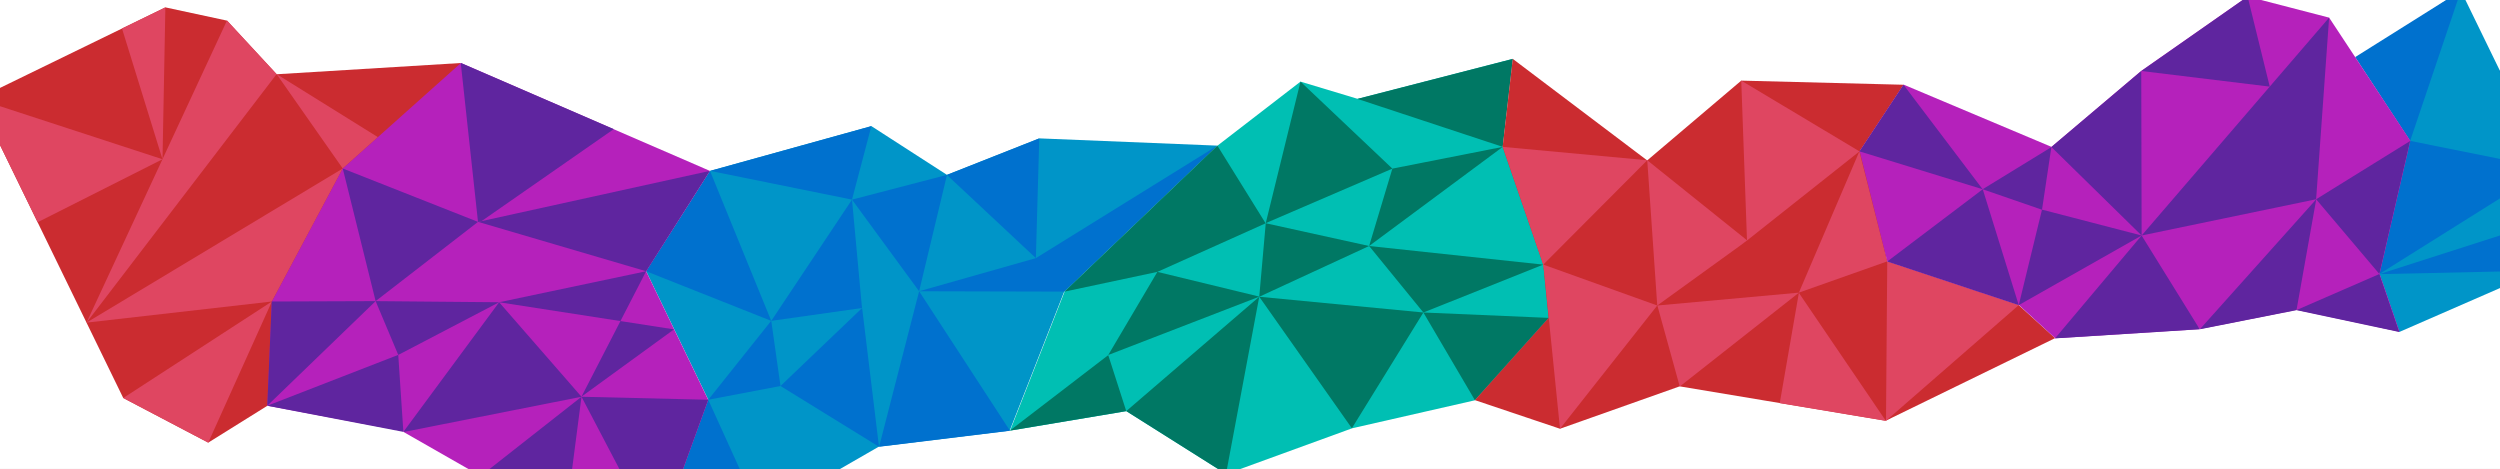
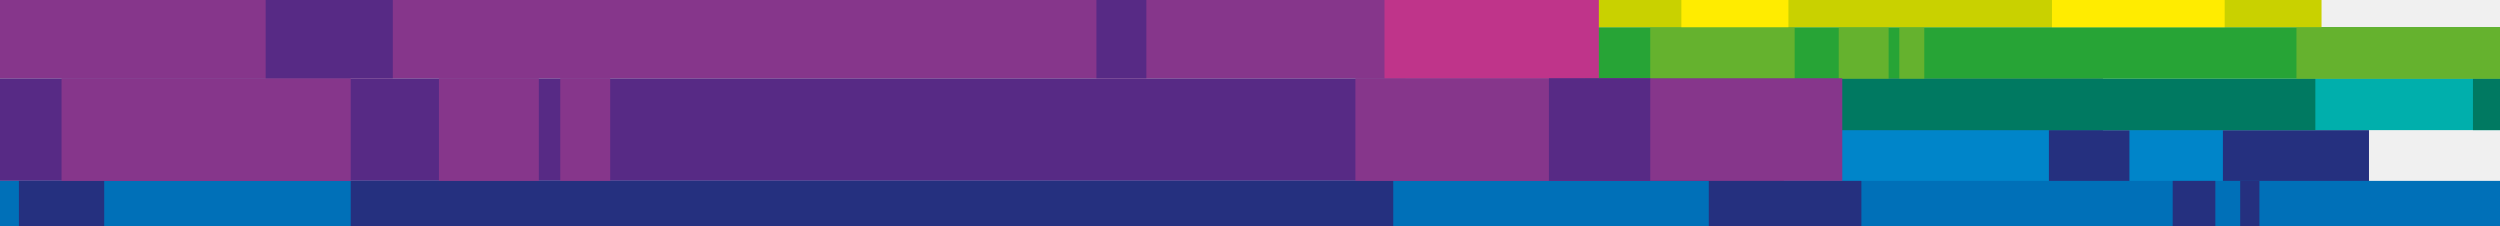
- <svg xmlns="http://www.w3.org/2000/svg" width="2000" height="375" viewBox="0 0 2000 375">
-   <style type="text/css">.st0{fill:#FFFFFF;} .st1{fill:#0095C8;} .st2{fill:#0071CE;} .st3{fill:#00BFB3;} .st4{fill:#AA3D7F;} .st5{fill:#007864;} .st6{fill:#CB2C30;} .st7{fill:#DF4661;} .st8{fill:#B521BB;} .st9{fill:#5F259F;}</style>
-   <path id="path-1" class="st0" d="M0 0h2000v375h-2000v-375z" />
-   <g id="final-polygon">
-     <path id="Fill-1" class="st1" d="M973.8 116.5l-142.3-5.8-73.9 29.2-60.5-39-129 35.8-21.5 33.9-29.7 46.4 49.7 102.8-41 112.7 82.8-20.7v-.1.1l94.7-54.5 104.7-12.8v-.1l43.6-111.2 3.4-3.2 119-113.4v-.1z" />
-     <path id="Fill-2" class="st2" d="M973.9 116.5l-145.2 90-93.4 26.5 116.3.3 3.4-3.3 118.9-113.5z" />
-     <path id="Fill-3" class="st2" d="M828.7 206.5l2.7-95.8-73.9 29.2 71.2 66.6z" />
-     <path id="Fill-4" class="st2" d="M735.3 233l22.3-93.1-76 19.8 53.7 73.3z" />
-     <path id="Fill-5" class="st2" d="M681.6 159.7l15.5-58.8-129 35.8 113.5 23z" />
-     <path id="Fill-6" class="st2" d="M735.3 233l-32 124.4 104.7-12.8-72.7-111.6z" />
-     <path id="Fill-7" class="st2" d="M681.6 159.7l-64.6 97 72.6-10.3-8-86.7z" />
-     <path id="Fill-8" class="st2" d="M566.6 319.8l-41 112.7 82.8-20.7-41.8-92z" />
-     <path id="Fill-9" class="st2" d="M516.9 217l100.1 39.7-49-120-21.5 33.9-29.6 46.4z" />
-     <path id="Fill-10" class="st2" d="M689.7 246.4l-65.3 62.4 78.8 48.6-13.5-111z" />
-     <path id="Fill-11" class="st2" d="M617 256.6l-50.4 63.2 57.8-11-7.4-52.2z" />
-     <path id="Fill-12" class="st1" d="M1899.7 38.1l28.4 74.7-24.6 106.4 15.9 46.4 112.8-49.2 75.1 60.6-138.6-284.5-69 45.6z" />
-     <path id="Fill-13" class="st2" d="M1884.1 45.7l44 67.1 40.6-120.2-84.6 53.1z" />
-     <path id="Fill-14" class="st2" d="M1903.5 219.2l134.6-84.4-110-22.1-24.6 106.5z" />
-     <path id="Fill-15" class="st2" d="M2032.2 216.5l23.2-45.9-151.9 48.7 128.7-2.8z" />
-     <path id="Fill-16" class="st2" d="M2010.2 129.3l20.3-9.9-30.9-63.5 10.6 73.4z" />
-     <path id="Fill-17" class="st3" d="M1202.3 117.5l-.6-.7 8.5-69.7-124 32-45.8-13.8-66.4 51.2v.1l-118.9 113.4-3.4 3.2-43.6 111.2v.1l93-15.6 79.9 50.4 100.8-36.7 98.3-22.4 35.4-38.4 25-26.3-5.7-43.8-12.4-42.2-15.6-47.9-4.5-4.1z" />
-     <path id="Fill-18" class="st4" d="M1325.8 244.4" />
-     <path id="Fill-19" class="st4" d="M1234.6 211.7" />
-     <path id="Fill-20" class="st4" d="M1179.9 320.1" />
-     <path id="Fill-21" class="st4" d="M465.2 317.4" />
-     <path id="Fill-24" class="st5" d="M1238.9 254.3l-100.2-4.3 41.2 70.1 59-65.8z" />
-     <path id="Fill-25" class="st5" d="M925.9 217.5l-39.3 66.5 120.9-46.7-81.6-19.8 86.7-38.9-.2-.1-38.5-62-122.3 116.8 74.3-15.8z" />
-     <path id="Fill-26" class="st5" d="M1138.7 250l-131.3-12.6 74.1 105.2 57.2-92.6z" />
-     <path id="Fill-27" class="st5" d="M1095.3 196.8l43.4 53.2 95.9-38.3-139.3-14.9z" />
-     <path id="Fill-28" class="st5" d="M1113.9 134.9l-18.6 61.9 106.9-79.3-88.3 17.4z" />
-     <path id="Fill-29" class="st5" d="M1202.2 117.5l8-70.4-124.3 32 116.3 38.4z" />
-     <path id="Fill-30" class="st5" d="M1012.6 178.5l101.3-43.6-73.5-69.6-27.8 113.2z" />
-     <path id="Fill-31" class="st5" d="M1095.3 196.8l-82.7-18.2-5.2 58.8 87.9-40.6z" />
-     <path id="Fill-32" class="st5" d="M1007.4 237.4l-106.4 91.5 79.8 50.3 26.6-141.8z" />
-     <path id="Fill-33" class="st5" d="M901 328.9l-14.4-44.8-78.6 60.3v.1l93-15.6z" />
-     <path id="Fill-34" class="st6" d="M1612.1 243.2l-102.3-34-17-89-2.9 1.6 1-3.3-3.2 2.6 35.2-53.3-129.9-3.3-75.2 63.8h-.1l-107.5-81.2-8.1 70.4 32.5 94.2 4.3 42.6-59 65.8 68.1 22.9 95.7-33.9h.1l164.9 27.5 5-2.5 130.4-63.6-29.2-26.5" />
-     <path id="Fill-35" class="st6" d="M-18 79.1" />
-     <path id="Fill-37" class="st6" d="M-18 79.1l116.6 239.3 68 35.7 47.3-29.5 126.7-221.2 28.1-53-147.4 9-39.7-42.9-49.3-10.6-150.3 73.2z" />
-     <path id="Fill-38" class="st7" d="M98.6 318.4l68 35.7 50.9-112.9-118.9 77.2z" />
-     <path id="Fill-39" class="st7" d="M69.2 258.1l148.3-16.9 56.7-106.4-205 123.3z" />
-     <path id="Fill-40" class="st7" d="M274.2 134.8l-52.9-75.5 81 50.4-28.1 25.1z" />
-     <path id="Fill-41" class="st7" d="M69.2 258.1l152.1-198.8-39.7-42.9-112.4 241.7z" />
-     <path id="Fill-42" class="st7" d="M-18 79.1l48.1 98.7 99.9-50.4-148-48.3z" />
-     <path id="Fill-43" class="st7" d="M97.6 22.8l32.4 104.7 2.3-121.6-34.7 16.9z" />
-     <path id="Fill-44" class="st7" d="M1615 244.1l-105.2-34.9-1 127.4.4-.2-.4.2 106.2-92.5z" />
-     <path id="Fill-45" class="st7" d="M1397.6 192.4l90-71.3-94.6-56.6 4.6 127.9z" />
-     <path id="Fill-46" class="st7" d="M1325.8 244.4l66.3-47.9 5.6-4.2-79.9-64.1 8 116.2z" />
-     <path id="Fill-47" class="st7" d="M1202.2 117.5l32.4 94.2 83.2-83.5-115.6-10.7z" />
-     <path id="Fill-48" class="st7" d="M1325.8 244.4l-91.1-32.7 13.3 131.3 77.8-98.6z" />
-     <path id="Fill-49" class="st7" d="M1343.8 309.2l95.4-75.1-113.3 10.3 17.9 64.8z" />
-     <path id="Fill-50" class="st7" d="M1487.5 121.1l-48.4 113 70.7-25-22.3-88" />
-     <path id="Fill-51" class="st7" d="M1423.8 322.5l15.3-88.2 69.6 102.4-84.9-14.2z" />
-     <path id="Fill-52" class="st8" d="M1715.4 194.4l-12.6-34.6 12.6 34.6zm147.9-180.3l-65.2-16.9-85.1 59.5-9.2 94.3v-.4l9.2-93.9-71.8 60.8-118.3-49.8-35.2 53.3 22.1 88.1 86.6 28.8 18.7 6.1 29.1 26.6 115.8-7.3-26.8-25.6 26.8 25.5 77.3-15.3 82.3 17.5-15.9-46.4 24.6-106.4-65-98.5z" />
-     <path id="Fill-53" class="st9" d="M1852.9 159.4l-139.6 29 150-174.3-10.4 145.3z" />
-     <path id="Fill-54" class="st9" d="M1713.3 188.4l-69.3 82.3 115.8-7.3-46.5-75z" />
-     <path id="Fill-55" class="st9" d="M1713.3 188.4l-.3-131.6-71.9 60.8 72.2 70.8z" />
-     <path id="Fill-56" class="st8" d="M368.7 50.4l-94.5 84.4-56.7 106.4-3.6 83.4 108.8 20.4v.5l61.8 35.3 65.8 51.3 75.3.5 41-112.7-49.7-102.9 29.5-46.4 21.5-33.9-199.2-86.3z" />
-     <path id="Fill-57" class="st9" d="M318.6 283.9l4.1 61.6-108.9-20.9 104.8-40.7z" />
-     <path id="Fill-58" class="st9" d="M300.5 240.9l-86.7 83.7 3.6-83.4 83.1-.3z" />
-     <path id="Fill-59" class="st9" d="M399.3 241.8l-76.6 103.7h.7l141.8-28.1-65.9-75.6z" />
-     <path id="Fill-60" class="st9" d="M399.3 241.8l-98.8-.9 18.1 43h.1l80.6-42.1z" />
-     <path id="Fill-61" class="st9" d="M300.5 240.9l81.8-63.3h.1l2.7-.6 105.9-73.7-122-52.8-.4-.1 13.8 127.1-108.2-42.7 26.3 106.1z" />
-     <path id="Fill-62" class="st9" d="M566.6 319.8l-101.4-2.4 60.4 115.2 41-112.8z" />
-     <path id="Fill-63" class="st9" d="M465.2 317.4l-80.7 63.4 65.8 51.3 14.9-114.7z" />
-     <path id="Fill-64" class="st9" d="M382.5 177.5l134.4 39.5-117.6 24.8 139.9 21.7-74 53.8 51.7-100.3 29.5-46.4 21.5-33.9-185.4 40.8z" />
-     <path id="Fill-65" class="st9" d="M1713.1 56.8l102.7 12.5-17.7-72-85 59.5z" />
-     <path id="Fill-66" class="st9" d="M1615 244.1l-28.8-92.7-76.4 57.8 105.2 34.9z" />
-     <path id="Fill-67" class="st9" d="M1586.1 151.4l-98.5-30.3 35.2-53.3 63.3 83.6z" />
-     <path id="Fill-68" class="st9" d="M1586.1 151.4l55-33.7-7.5 50.1-47.5-16.4z" />
-     <path id="Fill-69" class="st9" d="M1633.6 167.7l-18.6 76.4 98.3-55.7-79.7-20.7z" />
-     <path id="Fill-70" class="st9" d="M1852.9 159.4l75.2-46.6-24.6 106.4-50.6-59.8z" />
-     <path id="Fill-71" class="st9" d="M1903.5 219.2l-66.4 28.9 82.3 17.5-15.9-46.4z" />
-     <path id="Fill-72" class="st9" d="M1759.9 263.4l93.1-104-15.8 88.7-77.3 15.3z" />
+ <svg xmlns="http://www.w3.org/2000/svg" width="1440px" height="130px" viewBox="0 0 1440 130" version="1.1">
+   <defs />
+   <g id="Symbols" stroke="none" stroke-width="1" fill="none" fill-rule="evenodd">
+     <g id="footer/-large">
+       <g id="bars">
+         <g transform="translate(0, -14)">
+           <polygon id="Fill-1" fill="#572A85" points="0 118.179 1211.304 118.179 1211.304 59.09 0 59.09" />
+           <polygon id="Fill-6" fill="#86368B" points="912.929 148.241 1457.417 148.241 1457.417 118.592 912.929 118.592" />
+           <polygon id="Fill-7" fill="#004E9B" points="912.877 148.24 1108.425 148.24 1108.425 118.592 912.877 118.592" />
+           <polygon id="Fill-8" fill="#004E9B" points="1137.39 148.24 1156.936 148.24 1156.936 118.592 1137.39 118.592" />
+           <polygon id="Fill-9" fill="#004E9B" points="1228.997 148.241 1247.408 148.241 1247.408 118.592 1228.997 118.592" />
+           <polygon id="Fill-10" fill="#25307F" points="912.88 118.597 1364.536 118.597 1364.536 88.948 912.88 88.948" />
+           <polygon id="Fill-11" fill="#0085C9" points="1027.524 118.597 1180.168 118.597 1180.168 88.948 1027.524 88.948" />
+           <polygon id="Fill-12" fill="#0085C9" points="915.326 118.596 923.063 118.596 923.063 88.948 915.326 88.948" />
+           <polygon id="Fill-13" fill="#0085C9" points="1226.553 118.597 1280.391 118.597 1280.391 88.948 1226.553 88.948" />
+           <polygon id="Fill-14" fill="#00AFAC" points="912.88 88.95 1469.503 88.95 1469.503 59.306 912.88 59.306" />
+           <polygon id="Fill-15" fill="#007961" points="1424.419 88.95 1468.316 88.95 1468.316 59.305 1424.419 59.305" />
+           <polygon id="Fill-16" fill="#007961" points="1033.728 88.95 1333.644 88.95 1333.644 59.305 1033.728 59.305" />
+           <polygon id="Fill-17" fill="#007961" points="938.272 88.95 962.812 88.95 962.812 59.305 938.272 59.305" />
+           <polygon id="Fill-18" fill="#27A436" points="912.88 59.306 1469.503 59.306 1469.503 29.656 912.88 29.656" />
+           <polygon id="Fill-19" fill="#65B22E" points="1322.762 59.305 1462.821 59.305 1462.821 29.656 1322.762 29.656" />
+           <polygon id="Fill-20" fill="#65B22E" points="1059.11 59.305 1087.847 59.305 1087.847 29.656 1059.11 29.656" />
+           <polygon id="Fill-21" fill="#65B22E" points="950.538 59.308 1033.723 59.308 1033.723 29.659 950.538 29.659" />
+           <polygon id="Fill-22" fill="#65B22E" points="1094.004 59.305 1108.374 59.305 1108.374 29.656 1094.004 29.656" />
+           <polygon id="Fill-23" fill="#C9D100" points="916.437 29.656 1337.201 29.656 1337.201 0.013 916.437 0.013" />
+           <polygon id="Fill-24" fill="#FFEC00" points="1181.943 29.656 1281.413 29.656 1281.413 0.013 1181.943 0.013" />
+           <polygon id="Fill-25" fill="#FFEC00" points="912.877 29.656 920.382 29.656 920.382 0.013 912.877 0.013" />
+           <polygon id="Fill-26" fill="#FFEC00" points="968.468 29.656 1030.136 29.656 1030.136 0.013 968.468 0.013" />
+           <polygon id="Fill-30" fill="#0070B8" points="0 177.5 1469.498 177.5 1469.498 118.179 0 118.179" />
+           <polygon id="Fill-31" fill="#25307F" points="984.262 177.26 1072.154 177.26 1072.154 118.179 984.262 118.179" />
+           <polygon id="Fill-32" fill="#25307F" points="202.013 177.26 802.509 177.26 802.509 118.179 202.013 118.179" />
+           <polygon id="Fill-33" fill="#25307F" points="10.889 177.26 60.024 177.26 60.024 118.179 10.889 118.179" />
+           <polygon id="Fill-34" fill="#25307F" points="1251.474 177.26 1276.039 177.26 1276.039 118.179 1251.474 118.179" />
+           <polygon id="Fill-35" fill="#25307F" points="1290.344 177.26 1301.428 177.26 1301.428 118.179 1290.344 118.179" />
+           <polygon id="Fill-36" fill="#86368B" points="780.723 118.179 1061.152 118.179 1061.152 59.09 780.723 59.09" />
+           <polygon id="Fill-37" fill="#86368B" points="252.832 118.179 310.37 118.179 310.37 59.09 252.832 59.09" />
+           <polygon id="Fill-38" fill="#86368B" points="35.452 118.181 202.003 118.181 202.003 59.094 35.452 59.094" />
+           <polygon id="Fill-39" fill="#86368B" points="322.698 118.179 351.47 118.179 351.47 59.09 322.698 59.09" />
+           <polygon id="Fill-40" fill="#86368B" points="0 59.09 809.633 59.09 809.633 0.013 0 0.013" />
+           <polygon id="Fill-41" fill="#BF348A" points="797.468 59.09 920.94 59.09 920.94 0.013 797.468 0.013" />
+           <polygon id="Fill-42" fill="#572A85" points="153.021 59.089 226.26 59.089 226.26 0 153.021 0" />
+           <polygon id="Fill-43" fill="#572A85" points="631.533 59.089 660.305 59.089 660.305 0 631.533 0" />
+           <polygon id="Fill-44" fill="#572A85" points="892.168 118.179 950.541 118.179 950.541 59.09 892.168 59.09" />
+         </g>
+       </g>
+     </g>
  </g>
</svg>
